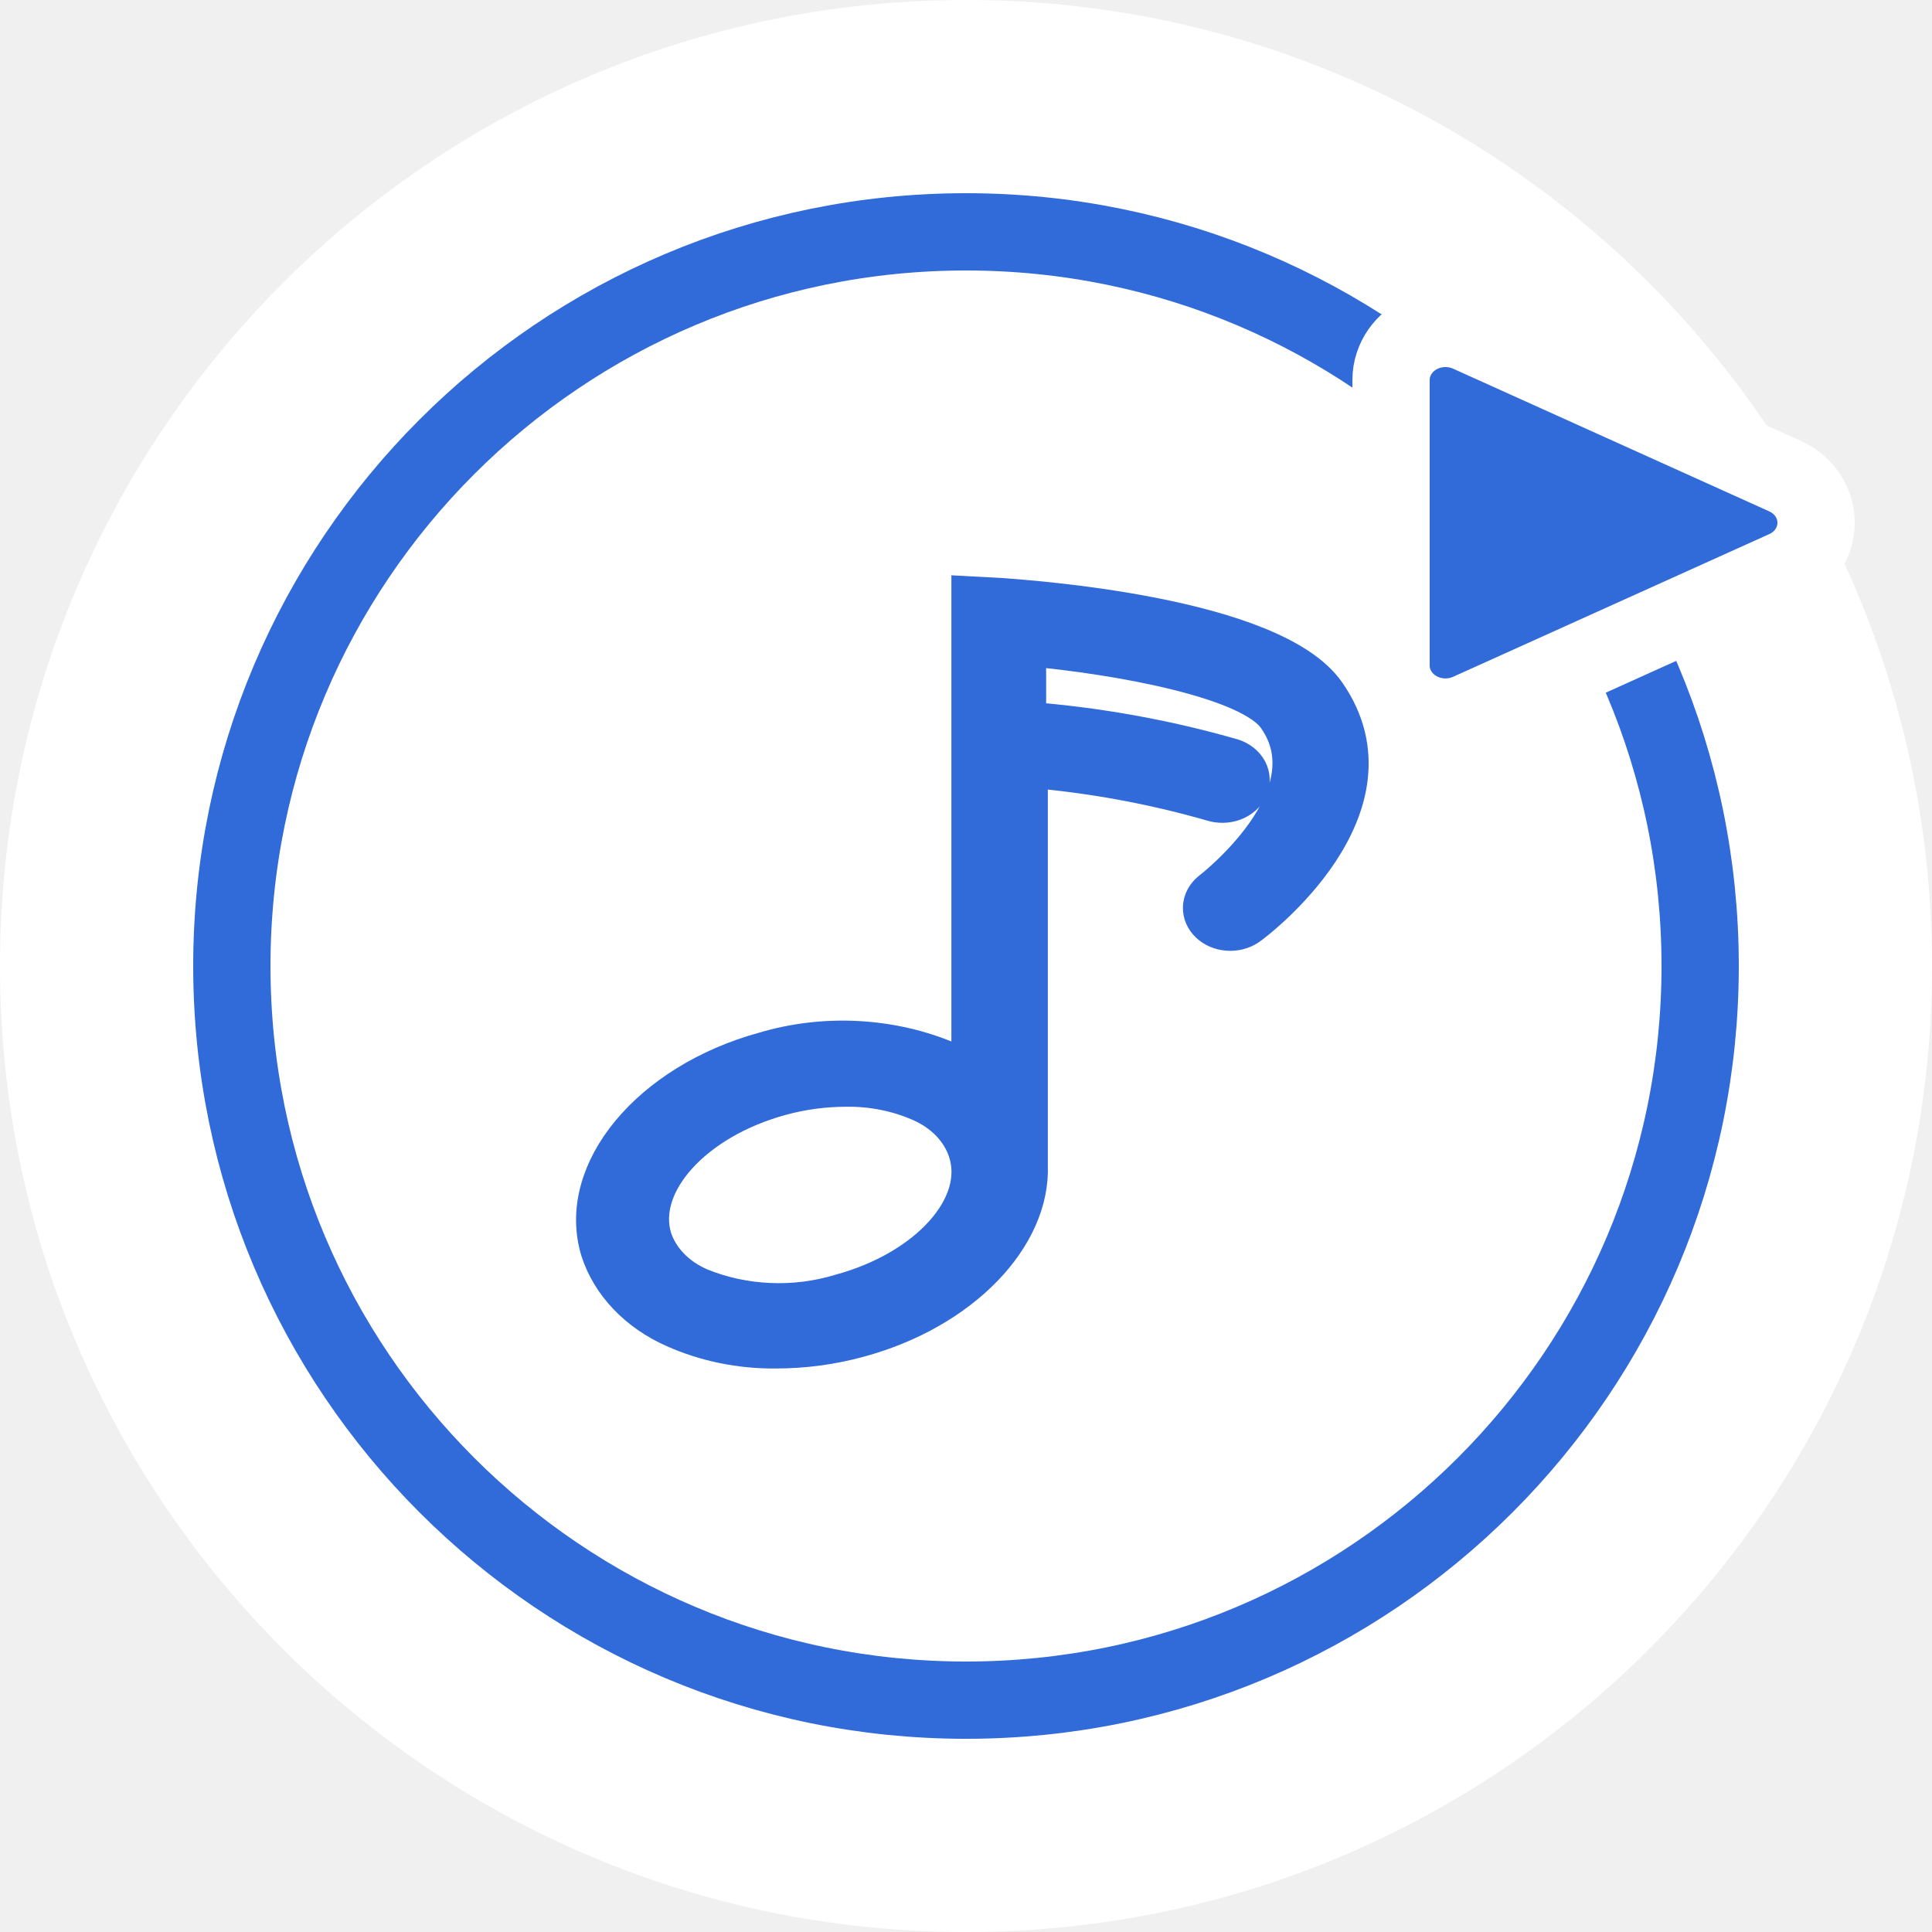
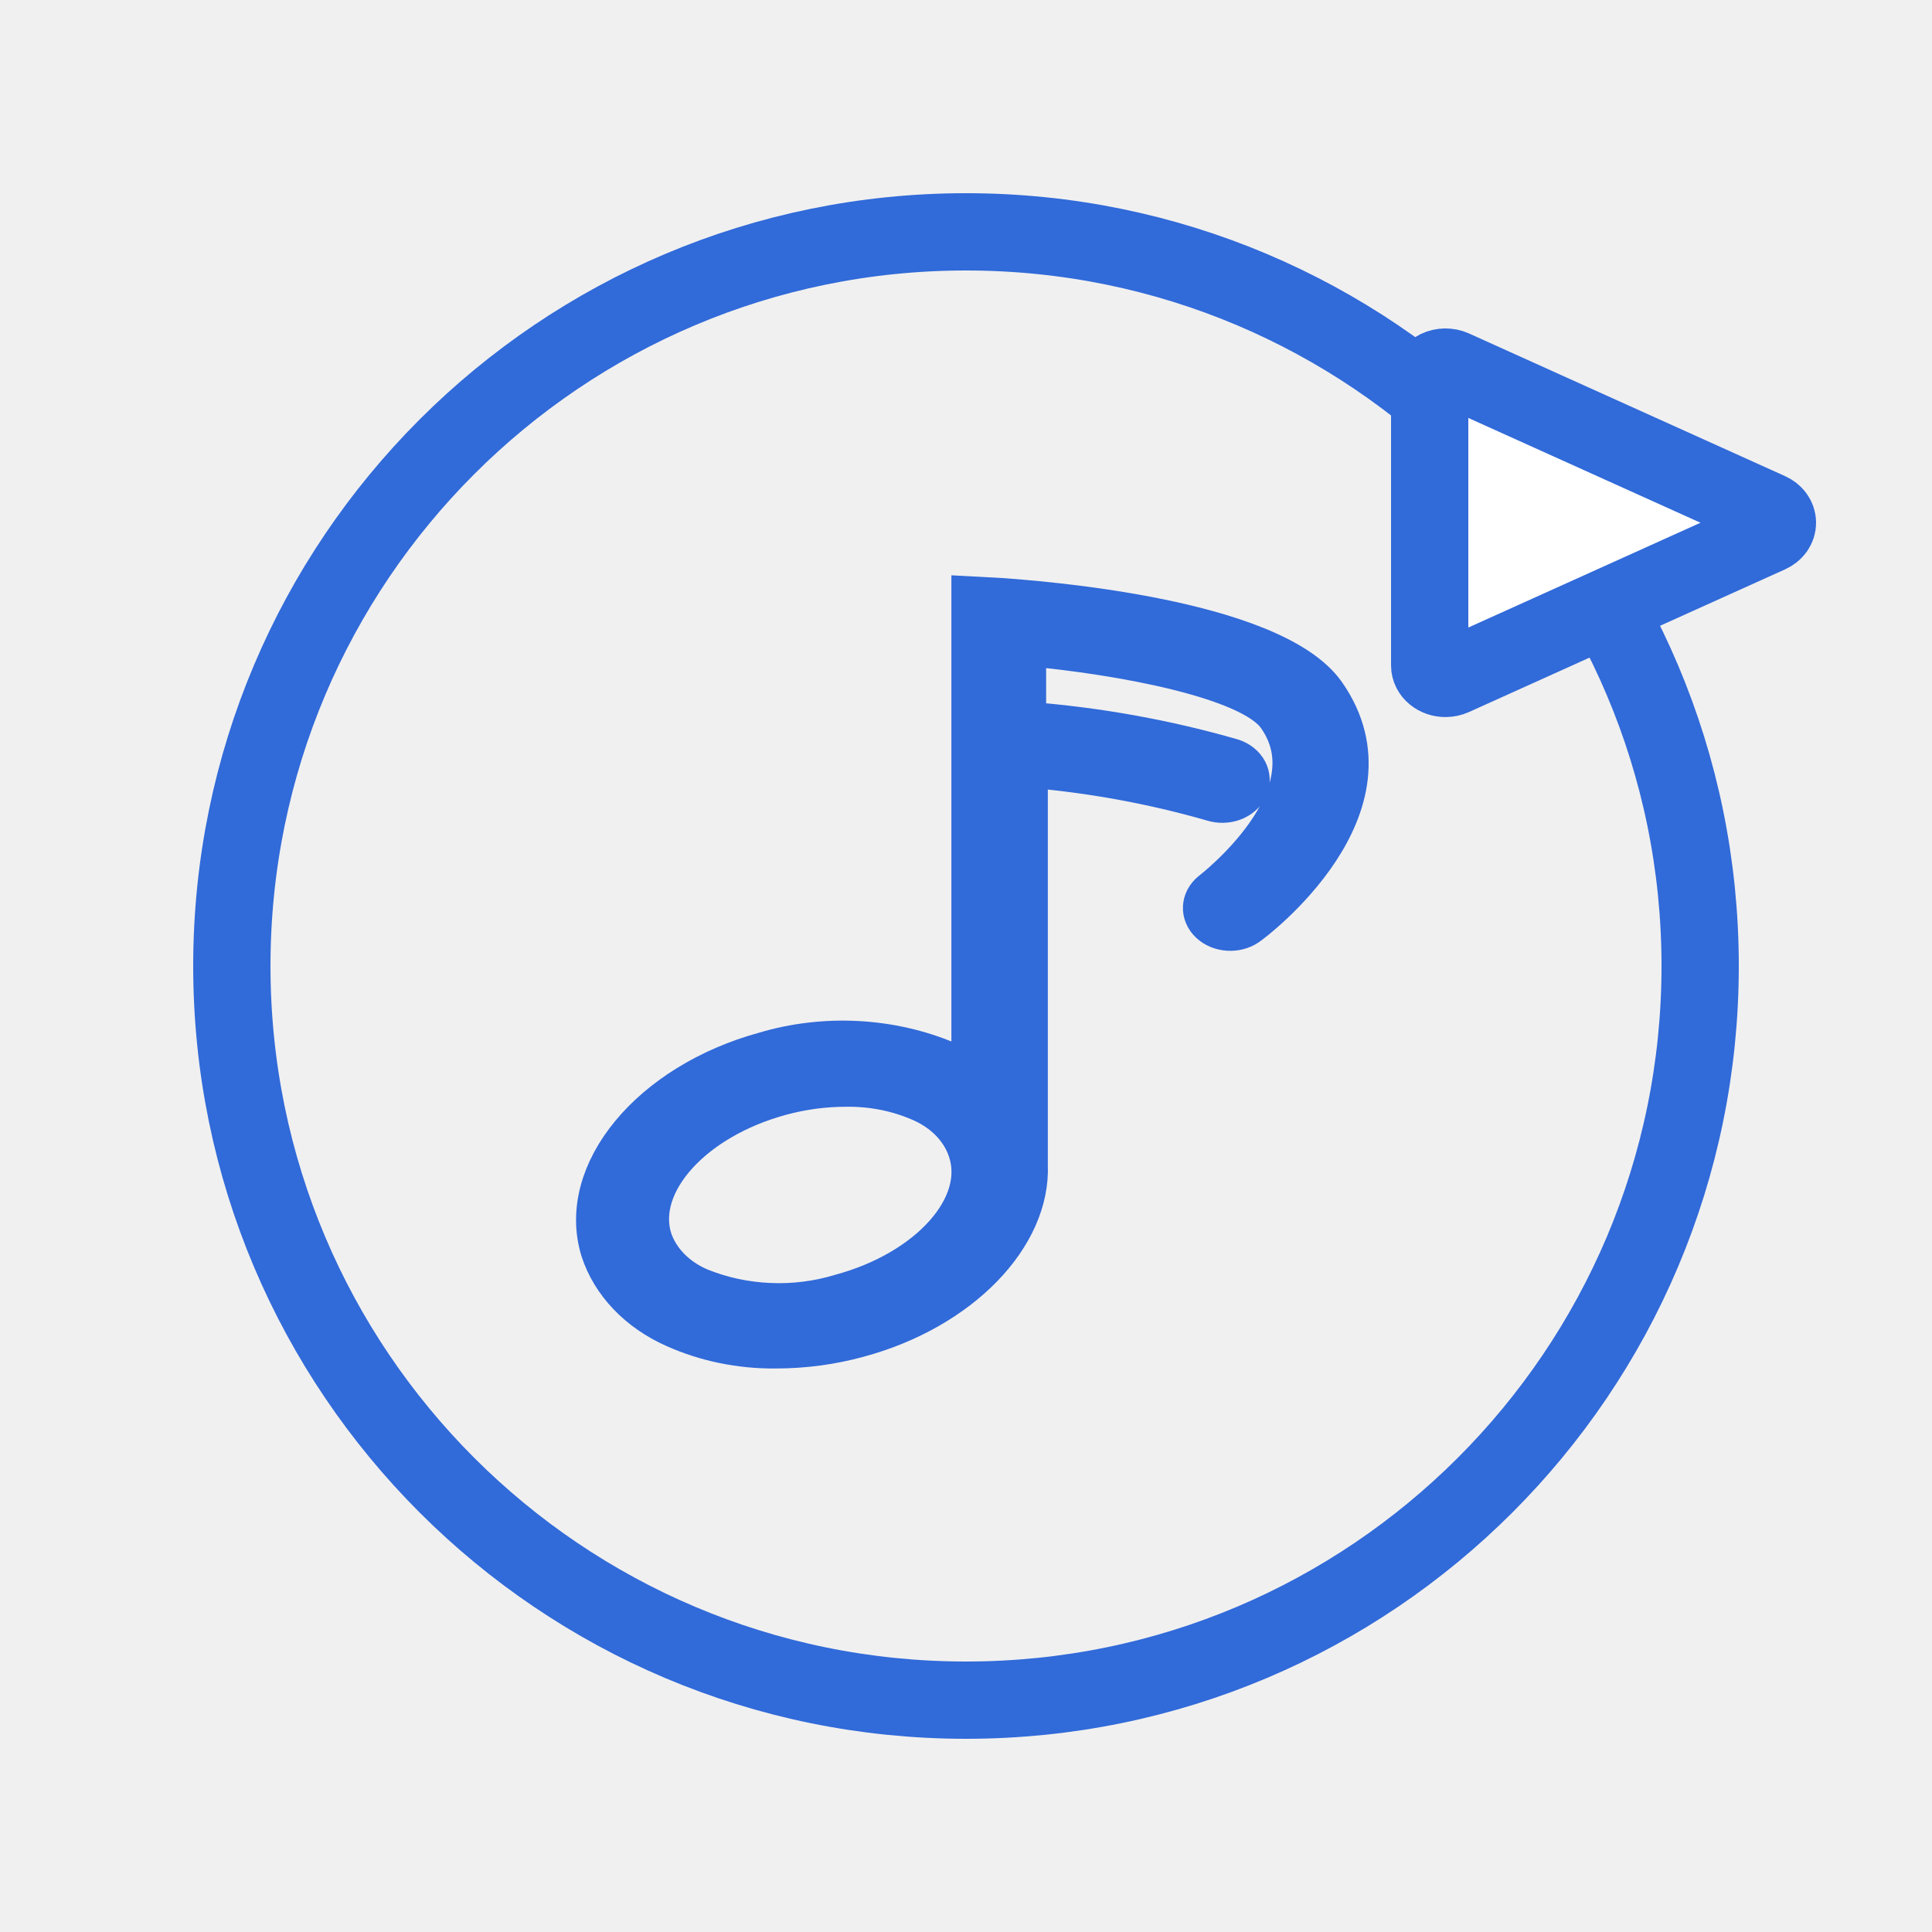
<svg xmlns="http://www.w3.org/2000/svg" width="50" height="50" viewBox="0 0 100 100" fill="none">
-   <rect width="100" height="100" rx="50" fill="white" />
  <path d="M68.653 35.897C65.865 31.88 53.264 31.028 51.841 30.919L50.244 30.833V55.591C49.871 55.336 49.473 55.108 49.054 54.91C47.595 54.294 46.004 53.933 44.374 53.847C42.745 53.761 41.112 53.953 39.574 54.411C33.65 56.029 29.803 60.655 31.052 64.72C31.33 65.58 31.817 66.383 32.481 67.078C33.145 67.773 33.973 68.346 34.913 68.761C36.525 69.482 38.328 69.851 40.154 69.833C41.609 69.832 43.054 69.639 44.437 69.26C49.765 67.824 53.394 63.99 53.235 60.302V39.768C56.474 40.039 59.664 40.623 62.744 41.508C63.104 41.624 63.504 41.616 63.857 41.485C64.209 41.353 64.485 41.11 64.624 40.808C64.763 40.506 64.752 40.171 64.596 39.875C64.439 39.58 64.149 39.348 63.789 39.232C60.346 38.241 56.773 37.599 53.148 37.321V33.475C57.982 33.913 64.762 35.154 66.097 37.126C69.001 41.277 62.715 46.085 62.657 46.134C62.393 46.353 62.239 46.649 62.228 46.961C62.217 47.273 62.348 47.576 62.596 47.808C62.843 48.041 63.188 48.185 63.559 48.211C63.929 48.237 64.297 48.142 64.588 47.947C64.98 47.692 72.746 41.788 68.653 35.897ZM43.493 66.948C42.32 67.305 41.072 67.461 39.826 67.406C38.579 67.352 37.358 67.088 36.234 66.631C35.639 66.377 35.114 66.022 34.691 65.588C34.269 65.154 33.959 64.652 33.781 64.112C32.91 61.276 35.886 57.965 40.43 56.735C41.508 56.441 42.635 56.289 43.769 56.285C45.107 56.264 46.429 56.523 47.616 57.04C48.212 57.294 48.737 57.649 49.16 58.083C49.582 58.517 49.892 59.02 50.07 59.559C51.028 62.408 48.052 65.718 43.493 66.948Z" stroke="#316AD9" stroke-width="2" />
-   <mask id="path-3-inside-1_180_17" fill="white">
+   <mask id="path-3-inside-1_213_173" fill="white">
    <path d="M68.782 35.193C65.925 31.074 53.008 30.2 51.55 30.087L49.913 30V55.393C49.531 55.131 49.123 54.898 48.693 54.694C47.199 54.063 45.567 53.692 43.897 53.604C42.227 53.516 40.553 53.712 38.976 54.182C32.905 55.842 28.962 60.586 30.241 64.756C30.526 65.638 31.025 66.461 31.706 67.174C32.387 67.887 33.236 68.475 34.199 68.901C35.851 69.64 37.699 70.018 39.571 69.999C41.062 69.998 42.544 69.8 43.961 69.413C49.422 67.939 53.142 64.007 52.979 60.224V39.163C56.299 39.442 59.569 40.041 62.726 40.949C63.095 41.068 63.505 41.059 63.866 40.925C64.228 40.79 64.51 40.54 64.653 40.231C64.795 39.921 64.784 39.577 64.624 39.274C64.463 38.971 64.166 38.733 63.797 38.614C60.268 37.597 56.606 36.939 52.889 36.654V32.709C57.845 33.158 64.794 34.432 66.163 36.454C69.139 40.711 62.696 45.643 62.636 45.693C62.366 45.918 62.208 46.221 62.197 46.541C62.185 46.861 62.32 47.172 62.574 47.41C62.828 47.649 63.181 47.797 63.561 47.823C63.941 47.85 64.318 47.753 64.615 47.553C65.017 47.291 72.978 41.236 68.782 35.193ZM42.994 67.041C41.791 67.407 40.513 67.567 39.234 67.511C37.956 67.455 36.705 67.185 35.554 66.716C34.943 66.456 34.404 66.091 33.971 65.646C33.538 65.201 33.221 64.686 33.039 64.132C32.146 61.223 35.196 57.827 39.854 56.566C40.959 56.264 42.114 56.108 43.277 56.104C44.648 56.082 46.003 56.348 47.22 56.879C47.83 57.139 48.369 57.503 48.802 57.948C49.235 58.393 49.553 58.909 49.735 59.463C50.717 62.384 47.666 65.78 42.994 67.041Z" />
  </mask>
-   <path d="M68.782 35.193L65.495 37.473L65.497 37.475L68.782 35.193ZM51.55 30.087L51.858 26.099L51.81 26.096L51.764 26.093L51.55 30.087ZM49.913 30L50.127 26.006L45.913 25.781V30H49.913ZM49.913 55.393L47.657 58.695L53.913 62.971V55.393H49.913ZM48.693 54.694L50.408 51.08L50.329 51.043L50.249 51.009L48.693 54.694ZM38.976 54.182L40.031 58.04L40.074 58.028L40.117 58.016L38.976 54.182ZM30.241 64.756L26.417 65.93L26.426 65.958L26.435 65.987L30.241 64.756ZM34.199 68.901L35.834 65.25L35.825 65.246L35.816 65.242L34.199 68.901ZM39.571 69.999L39.569 65.999L39.55 65.999L39.531 65.999L39.571 69.999ZM43.961 69.413L42.919 65.551L42.913 65.552L42.906 65.554L43.961 69.413ZM52.979 60.224H48.979V60.311L48.983 60.397L52.979 60.224ZM52.979 39.163L53.313 35.177L48.979 34.814V39.163H52.979ZM62.726 40.949L63.955 37.142L63.893 37.122L63.831 37.104L62.726 40.949ZM63.797 38.614L65.026 34.808L64.966 34.788L64.904 34.77L63.797 38.614ZM52.889 36.654H48.889V40.359L52.583 40.642L52.889 36.654ZM52.889 32.709L53.251 28.725L48.889 28.33V32.709H52.889ZM66.163 36.454L62.851 38.697L62.867 38.721L62.885 38.746L66.163 36.454ZM62.636 45.693L65.195 48.768L65.201 48.762L65.207 48.757L62.636 45.693ZM64.615 47.553L62.429 44.203L62.405 44.219L62.382 44.235L64.615 47.553ZM42.994 67.041L41.952 63.179L41.89 63.195L41.829 63.214L42.994 67.041ZM35.554 66.716L33.983 70.395L34.014 70.408L34.045 70.421L35.554 66.716ZM33.039 64.132L29.215 65.305L29.227 65.344L29.239 65.381L33.039 64.132ZM39.854 56.566L40.899 60.427L40.909 60.425L39.854 56.566ZM43.277 56.104L43.29 60.104L43.316 60.104L43.341 60.104L43.277 56.104ZM47.22 56.879L45.623 60.546L45.636 60.552L45.65 60.557L47.22 56.879ZM49.735 59.463L45.935 60.712L45.939 60.725L45.943 60.737L49.735 59.463ZM72.069 32.914C70.674 30.902 68.427 29.71 66.592 28.966C64.629 28.17 62.427 27.612 60.42 27.214C56.39 26.415 52.577 26.155 51.858 26.099L51.243 34.076C51.981 34.133 55.356 34.366 58.863 35.061C60.624 35.41 62.279 35.85 63.587 36.38C64.235 36.643 64.723 36.899 65.067 37.127C65.42 37.362 65.51 37.495 65.495 37.473L72.069 32.914ZM51.764 26.093L50.127 26.006L49.7 33.994L51.337 34.082L51.764 26.093ZM45.913 30V55.393H53.913V30H45.913ZM52.17 52.09C51.611 51.708 51.021 51.371 50.408 51.08L46.978 58.307C47.224 58.424 47.451 58.555 47.657 58.695L52.17 52.09ZM50.249 51.009C48.314 50.192 46.226 49.721 44.108 49.609L43.687 57.598C44.908 57.663 46.083 57.934 47.137 58.379L50.249 51.009ZM44.108 49.609C41.989 49.498 39.857 49.746 37.835 50.348L40.117 58.016C41.249 57.679 42.465 57.534 43.687 57.598L44.108 49.609ZM37.921 50.324C34.202 51.341 30.949 53.346 28.771 55.977C26.599 58.602 25.272 62.198 26.417 65.93L34.065 63.582C33.931 63.144 33.936 62.284 34.934 61.078C35.925 59.88 37.679 58.684 40.031 58.04L37.921 50.324ZM26.435 65.987C26.918 67.478 27.744 68.817 28.813 69.937L34.599 64.411C34.306 64.105 34.135 63.798 34.047 63.525L26.435 65.987ZM28.813 69.937C29.881 71.055 31.172 71.936 32.583 72.559L35.816 65.242C35.299 65.014 34.893 64.72 34.599 64.411L28.813 69.937ZM32.565 72.552C34.762 73.535 37.183 74.023 39.611 73.999L39.531 65.999C38.215 66.013 36.941 65.745 35.834 65.25L32.565 72.552ZM39.574 73.999C41.415 73.998 43.251 73.754 45.017 73.271L42.906 65.554C41.836 65.847 40.709 65.999 39.569 65.999L39.574 73.999ZM45.003 73.275C48.353 72.371 51.303 70.681 53.449 68.471C55.571 66.285 57.117 63.341 56.975 60.051L48.983 60.397C49.004 60.89 48.772 61.804 47.709 62.898C46.671 63.968 45.031 64.981 42.919 65.551L45.003 73.275ZM56.979 60.224V39.163H48.979V60.224H56.979ZM52.644 43.149C55.707 43.406 58.719 43.959 61.62 44.793L63.831 37.104C60.419 36.123 56.89 35.477 53.313 35.177L52.644 43.149ZM61.496 44.755C62.717 45.149 64.052 45.124 65.263 44.673L62.47 37.176C62.958 36.995 63.472 36.986 63.955 37.142L61.496 44.755ZM65.263 44.673C66.473 44.222 67.645 43.301 68.288 41.899L61.017 38.562C61.377 37.779 61.982 37.358 62.47 37.176L65.263 44.673ZM68.288 41.899C68.954 40.449 68.897 38.797 68.159 37.403L61.089 41.145C60.672 40.357 60.636 39.393 61.017 38.562L68.288 41.899ZM68.159 37.403C67.447 36.056 66.246 35.202 65.026 34.808L62.568 42.42C62.086 42.265 61.48 41.885 61.089 41.145L68.159 37.403ZM64.904 34.77C61.11 33.677 57.179 32.971 53.196 32.666L52.583 40.642C56.032 40.907 59.426 41.517 62.69 42.458L64.904 34.77ZM56.889 36.654V32.709H48.889V36.654H56.889ZM52.528 36.693C54.87 36.905 57.634 37.31 59.908 37.874C61.052 38.158 61.955 38.454 62.58 38.733C63.355 39.078 63.165 39.161 62.851 38.697L69.475 34.212C68.476 32.736 66.904 31.901 65.837 31.426C64.619 30.883 63.218 30.453 61.834 30.11C59.053 29.419 55.864 28.962 53.251 28.725L52.528 36.693ZM62.885 38.746C62.956 38.847 62.961 38.856 62.936 38.995C62.889 39.261 62.706 39.724 62.267 40.349C61.378 41.612 60.194 42.521 60.065 42.628L65.207 48.757C65.139 48.815 67.206 47.232 68.809 44.953C70.303 42.831 72.455 38.474 69.441 34.163L62.885 38.746ZM60.078 42.618C59.032 43.488 58.257 44.817 58.199 46.396L66.194 46.686C66.16 47.626 65.7 48.347 65.195 48.768L60.078 42.618ZM58.199 46.396C58.142 47.98 58.824 49.375 59.834 50.325L65.313 44.496C65.816 44.968 66.228 45.741 66.194 46.686L58.199 46.396ZM59.834 50.325C60.824 51.255 62.075 51.729 63.283 51.813L63.839 43.833C64.287 43.864 64.831 44.043 65.313 44.496L59.834 50.325ZM63.283 51.813C64.492 51.898 65.765 51.601 66.849 50.871L62.382 44.235C62.871 43.905 63.389 43.802 63.839 43.833L63.283 51.813ZM66.801 50.903C67.343 50.549 69.876 48.606 71.764 45.741C73.691 42.814 75.517 37.879 72.067 32.912L65.497 37.475C66.243 38.551 66.187 39.664 65.082 41.34C63.938 43.079 62.289 44.294 62.429 44.203L66.801 50.903ZM41.829 63.214C41.067 63.446 40.242 63.551 39.409 63.515L39.06 71.507C40.783 71.582 42.514 71.368 44.158 70.867L41.829 63.214ZM39.409 63.515C38.575 63.478 37.776 63.302 37.062 63.011L34.045 70.421C35.633 71.067 37.338 71.432 39.06 71.507L39.409 63.515ZM37.124 63.037C36.966 62.97 36.877 62.897 36.838 62.857L31.105 68.436C31.932 69.286 32.92 69.941 33.983 70.395L37.124 63.037ZM36.838 62.857C36.819 62.837 36.814 62.828 36.817 62.832C36.819 62.837 36.829 62.853 36.839 62.882L29.239 65.381C29.623 66.55 30.276 67.584 31.105 68.436L36.838 62.857ZM36.863 62.958C36.97 63.308 36.671 63.149 37.338 62.407C37.975 61.7 39.187 60.891 40.899 60.427L38.809 52.705C35.864 53.503 33.222 55.022 31.392 57.055C29.593 59.054 28.215 62.047 29.215 65.305L36.863 62.958ZM40.909 60.425C41.67 60.217 42.474 60.107 43.29 60.104L43.263 52.105C41.754 52.109 40.249 52.312 38.799 52.708L40.909 60.425ZM43.341 60.104C44.16 60.091 44.947 60.251 45.623 60.546L48.817 53.211C47.059 52.445 45.135 52.074 43.212 52.105L43.341 60.104ZM45.65 60.557C45.807 60.624 45.896 60.698 45.935 60.738L51.669 55.158C50.842 54.309 49.853 53.653 48.79 53.2L45.65 60.557ZM45.935 60.738C45.954 60.757 45.959 60.766 45.957 60.762C45.954 60.758 45.945 60.742 45.935 60.712L53.535 58.213C53.15 57.045 52.498 56.01 51.669 55.158L45.935 60.738ZM45.943 60.737C45.822 60.377 46.14 60.494 45.5 61.211C44.881 61.905 43.676 62.713 41.952 63.179L44.036 70.902C46.984 70.107 49.64 68.587 51.469 66.537C53.277 64.511 54.63 61.47 53.526 58.188L45.943 60.737Z" fill="#316AD9" mask="url(#path-3-inside-1_180_17)" />
+   <path d="M68.782 35.193L65.495 37.473L65.497 37.475L68.782 35.193ZM51.55 30.087L51.858 26.099L51.81 26.096L51.764 26.093L51.55 30.087ZM49.913 30L50.127 26.006L45.913 25.781V30H49.913ZM49.913 55.393L47.657 58.695L53.913 62.971V55.393H49.913ZM48.693 54.694L50.408 51.08L50.329 51.043L50.249 51.009L48.693 54.694ZM38.976 54.182L40.031 58.04L40.074 58.028L40.117 58.016L38.976 54.182ZM30.241 64.756L26.417 65.93L26.426 65.958L26.435 65.987L30.241 64.756ZM34.199 68.901L35.834 65.25L35.825 65.246L35.816 65.242L34.199 68.901ZM39.571 69.999L39.569 65.999L39.55 65.999L39.531 65.999L39.571 69.999ZM43.961 69.413L42.919 65.551L42.913 65.552L42.906 65.554L43.961 69.413ZM52.979 60.224H48.979V60.311L48.983 60.397L52.979 60.224ZM52.979 39.163L53.313 35.177L48.979 34.814V39.163H52.979ZM62.726 40.949L63.955 37.142L63.893 37.122L63.831 37.104L62.726 40.949ZM63.797 38.614L65.026 34.808L64.966 34.788L64.904 34.77L63.797 38.614ZM52.889 36.654H48.889V40.359L52.583 40.642L52.889 36.654ZM52.889 32.709L53.251 28.725L48.889 28.33V32.709H52.889ZM66.163 36.454L62.851 38.697L62.867 38.721L62.885 38.746L66.163 36.454ZM62.636 45.693L65.195 48.768L65.201 48.762L65.207 48.757L62.636 45.693ZM64.615 47.553L62.429 44.203L62.405 44.219L62.382 44.235L64.615 47.553ZM42.994 67.041L41.952 63.179L41.89 63.195L41.829 63.214L42.994 67.041ZM35.554 66.716L33.983 70.395L34.014 70.408L34.045 70.421L35.554 66.716ZM33.039 64.132L29.215 65.305L29.227 65.344L29.239 65.381L33.039 64.132ZM39.854 56.566L40.899 60.427L40.909 60.425L39.854 56.566ZM43.277 56.104L43.29 60.104L43.316 60.104L43.341 60.104L43.277 56.104ZM47.22 56.879L45.623 60.546L45.636 60.552L45.65 60.557L47.22 56.879ZM49.735 59.463L45.935 60.712L45.939 60.725L45.943 60.737L49.735 59.463ZM72.069 32.914C70.674 30.902 68.427 29.71 66.592 28.966C64.629 28.17 62.427 27.612 60.42 27.214C56.39 26.415 52.577 26.155 51.858 26.099L51.243 34.076C51.981 34.133 55.356 34.366 58.863 35.061C60.624 35.41 62.279 35.85 63.587 36.38C64.235 36.643 64.723 36.899 65.067 37.127C65.42 37.362 65.51 37.495 65.495 37.473L72.069 32.914ZM51.764 26.093L50.127 26.006L49.7 33.994L51.337 34.082L51.764 26.093ZM45.913 30V55.393H53.913V30H45.913ZM52.17 52.09C51.611 51.708 51.021 51.371 50.408 51.08L46.978 58.307C47.224 58.424 47.451 58.555 47.657 58.695L52.17 52.09ZM50.249 51.009C48.314 50.192 46.226 49.721 44.108 49.609L43.687 57.598C44.908 57.663 46.083 57.934 47.137 58.379L50.249 51.009ZM44.108 49.609C41.989 49.498 39.857 49.746 37.835 50.348L40.117 58.016C41.249 57.679 42.465 57.534 43.687 57.598L44.108 49.609ZM37.921 50.324C34.202 51.341 30.949 53.346 28.771 55.977C26.599 58.602 25.272 62.198 26.417 65.93L34.065 63.582C33.931 63.144 33.936 62.284 34.934 61.078C35.925 59.88 37.679 58.684 40.031 58.04L37.921 50.324ZM26.435 65.987C26.918 67.478 27.744 68.817 28.813 69.937L34.599 64.411C34.306 64.105 34.135 63.798 34.047 63.525L26.435 65.987ZM28.813 69.937C29.881 71.055 31.172 71.936 32.583 72.559L35.816 65.242C35.299 65.014 34.893 64.72 34.599 64.411L28.813 69.937ZM32.565 72.552C34.762 73.535 37.183 74.023 39.611 73.999L39.531 65.999C38.215 66.013 36.941 65.745 35.834 65.25L32.565 72.552ZM39.574 73.999C41.415 73.998 43.251 73.754 45.017 73.271L42.906 65.554C41.836 65.847 40.709 65.999 39.569 65.999L39.574 73.999ZM45.003 73.275C48.353 72.371 51.303 70.681 53.449 68.471C55.571 66.285 57.117 63.341 56.975 60.051L48.983 60.397C49.004 60.89 48.772 61.804 47.709 62.898C46.671 63.968 45.031 64.981 42.919 65.551L45.003 73.275ZM56.979 60.224V39.163H48.979V60.224H56.979ZM52.644 43.149C55.707 43.406 58.719 43.959 61.62 44.793L63.831 37.104C60.419 36.123 56.89 35.477 53.313 35.177L52.644 43.149ZM61.496 44.755C62.717 45.149 64.052 45.124 65.263 44.673L62.47 37.176C62.958 36.995 63.472 36.986 63.955 37.142L61.496 44.755ZM65.263 44.673C66.473 44.222 67.645 43.301 68.288 41.899L61.017 38.562C61.377 37.779 61.982 37.358 62.47 37.176L65.263 44.673ZM68.288 41.899C68.954 40.449 68.897 38.797 68.159 37.403L61.089 41.145C60.672 40.357 60.636 39.393 61.017 38.562L68.288 41.899ZM68.159 37.403C67.447 36.056 66.246 35.202 65.026 34.808L62.568 42.42C62.086 42.265 61.48 41.885 61.089 41.145L68.159 37.403ZM64.904 34.77C61.11 33.677 57.179 32.971 53.196 32.666L52.583 40.642C56.032 40.907 59.426 41.517 62.69 42.458L64.904 34.77ZM56.889 36.654V32.709H48.889V36.654H56.889ZM52.528 36.693C54.87 36.905 57.634 37.31 59.908 37.874C61.052 38.158 61.955 38.454 62.58 38.733C63.355 39.078 63.165 39.161 62.851 38.697L69.475 34.212C68.476 32.736 66.904 31.901 65.837 31.426C64.619 30.883 63.218 30.453 61.834 30.11C59.053 29.419 55.864 28.962 53.251 28.725L52.528 36.693ZM62.885 38.746C62.956 38.847 62.961 38.856 62.936 38.995C62.889 39.261 62.706 39.724 62.267 40.349C61.378 41.612 60.194 42.521 60.065 42.628L65.207 48.757C65.139 48.815 67.206 47.232 68.809 44.953C70.303 42.831 72.455 38.474 69.441 34.163L62.885 38.746ZM60.078 42.618C59.032 43.488 58.257 44.817 58.199 46.396L66.194 46.686C66.16 47.626 65.7 48.347 65.195 48.768L60.078 42.618ZM58.199 46.396C58.142 47.98 58.824 49.375 59.834 50.325L65.313 44.496C65.816 44.968 66.228 45.741 66.194 46.686L58.199 46.396ZM59.834 50.325C60.824 51.255 62.075 51.729 63.283 51.813L63.839 43.833C64.287 43.864 64.831 44.043 65.313 44.496L59.834 50.325ZM63.283 51.813C64.492 51.898 65.765 51.601 66.849 50.871L62.382 44.235C62.871 43.905 63.389 43.802 63.839 43.833L63.283 51.813ZM66.801 50.903C67.343 50.549 69.876 48.606 71.764 45.741C73.691 42.814 75.517 37.879 72.067 32.912L65.497 37.475C66.243 38.551 66.187 39.664 65.082 41.34C63.938 43.079 62.289 44.294 62.429 44.203L66.801 50.903ZM41.829 63.214C41.067 63.446 40.242 63.551 39.409 63.515L39.06 71.507C40.783 71.582 42.514 71.368 44.158 70.867L41.829 63.214ZM39.409 63.515C38.575 63.478 37.776 63.302 37.062 63.011L34.045 70.421C35.633 71.067 37.338 71.432 39.06 71.507L39.409 63.515ZM37.124 63.037C36.966 62.97 36.877 62.897 36.838 62.857L31.105 68.436C31.932 69.286 32.92 69.941 33.983 70.395L37.124 63.037ZM36.838 62.857C36.819 62.837 36.814 62.828 36.817 62.832C36.819 62.837 36.829 62.853 36.839 62.882L29.239 65.381C29.623 66.55 30.276 67.584 31.105 68.436L36.838 62.857ZM36.863 62.958C36.97 63.308 36.671 63.149 37.338 62.407C37.975 61.7 39.187 60.891 40.899 60.427L38.809 52.705C35.864 53.503 33.222 55.022 31.392 57.055C29.593 59.054 28.215 62.047 29.215 65.305L36.863 62.958ZM40.909 60.425C41.67 60.217 42.474 60.107 43.29 60.104L43.263 52.105C41.754 52.109 40.249 52.312 38.799 52.708L40.909 60.425ZM43.341 60.104C44.16 60.091 44.947 60.251 45.623 60.546L48.817 53.211C47.059 52.445 45.135 52.074 43.212 52.105L43.341 60.104ZM45.65 60.557C45.807 60.624 45.896 60.698 45.935 60.738L51.669 55.158C50.842 54.309 49.853 53.653 48.79 53.2L45.65 60.557ZM45.935 60.738C45.954 60.757 45.959 60.766 45.957 60.762C45.954 60.758 45.945 60.742 45.935 60.712L53.535 58.213C53.15 57.045 52.498 56.01 51.669 55.158L45.935 60.738ZM45.943 60.737C45.822 60.377 46.14 60.494 45.5 61.211C44.881 61.905 43.676 62.713 41.952 63.179L44.036 70.902C46.984 70.107 49.64 68.587 51.469 66.537C53.277 64.511 54.63 61.47 53.526 58.188L45.943 60.737Z" fill="#316AD9" mask="url(#path-3-inside-1_213_173)" />
  <rect x="12" y="12" width="76" height="76" rx="38" stroke="#316AD9" stroke-width="4" />
-   <path d="M74.818 37.115H74.819C75.228 37.114 75.646 37.03 76.035 36.854C76.036 36.854 76.036 36.854 76.036 36.854L92.399 29.468L92.4 29.468C92.813 29.281 93.209 28.984 93.509 28.568C93.813 28.146 94 27.623 94 27.057C94 26.491 93.813 25.969 93.509 25.547C93.209 25.13 92.813 24.833 92.4 24.646L92.399 24.646L76.035 17.26C76.035 17.26 76.035 17.26 76.035 17.26C75.634 17.079 75.203 16.995 74.78 17C74.358 17.006 73.928 17.101 73.529 17.294C73.13 17.487 72.751 17.786 72.466 18.197C72.176 18.613 72 19.122 72 19.671V19.671V34.443C72 35.294 72.415 36.007 72.971 36.464C73.516 36.911 74.185 37.115 74.818 37.115Z" fill="#316AD9" stroke="white" stroke-width="4" />
+   <path d="M74.818 35.115C74.601 35.115 74.393 35.044 74.24 34.918C74.086 34.792 74 34.621 74 34.443V19.671C74 19.555 74.037 19.44 74.108 19.339C74.178 19.237 74.279 19.153 74.402 19.093C74.524 19.034 74.663 19.002 74.805 19C74.948 18.998 75.088 19.027 75.213 19.083L91.576 26.469C91.705 26.527 91.812 26.612 91.886 26.716C91.961 26.819 92 26.937 92 27.057C92 27.177 91.961 27.295 91.886 27.399C91.812 27.502 91.705 27.587 91.576 27.645L75.213 35.031C75.092 35.086 74.956 35.115 74.818 35.115Z" fill="white" stroke="#316AD9" stroke-width="4" />
</svg>
